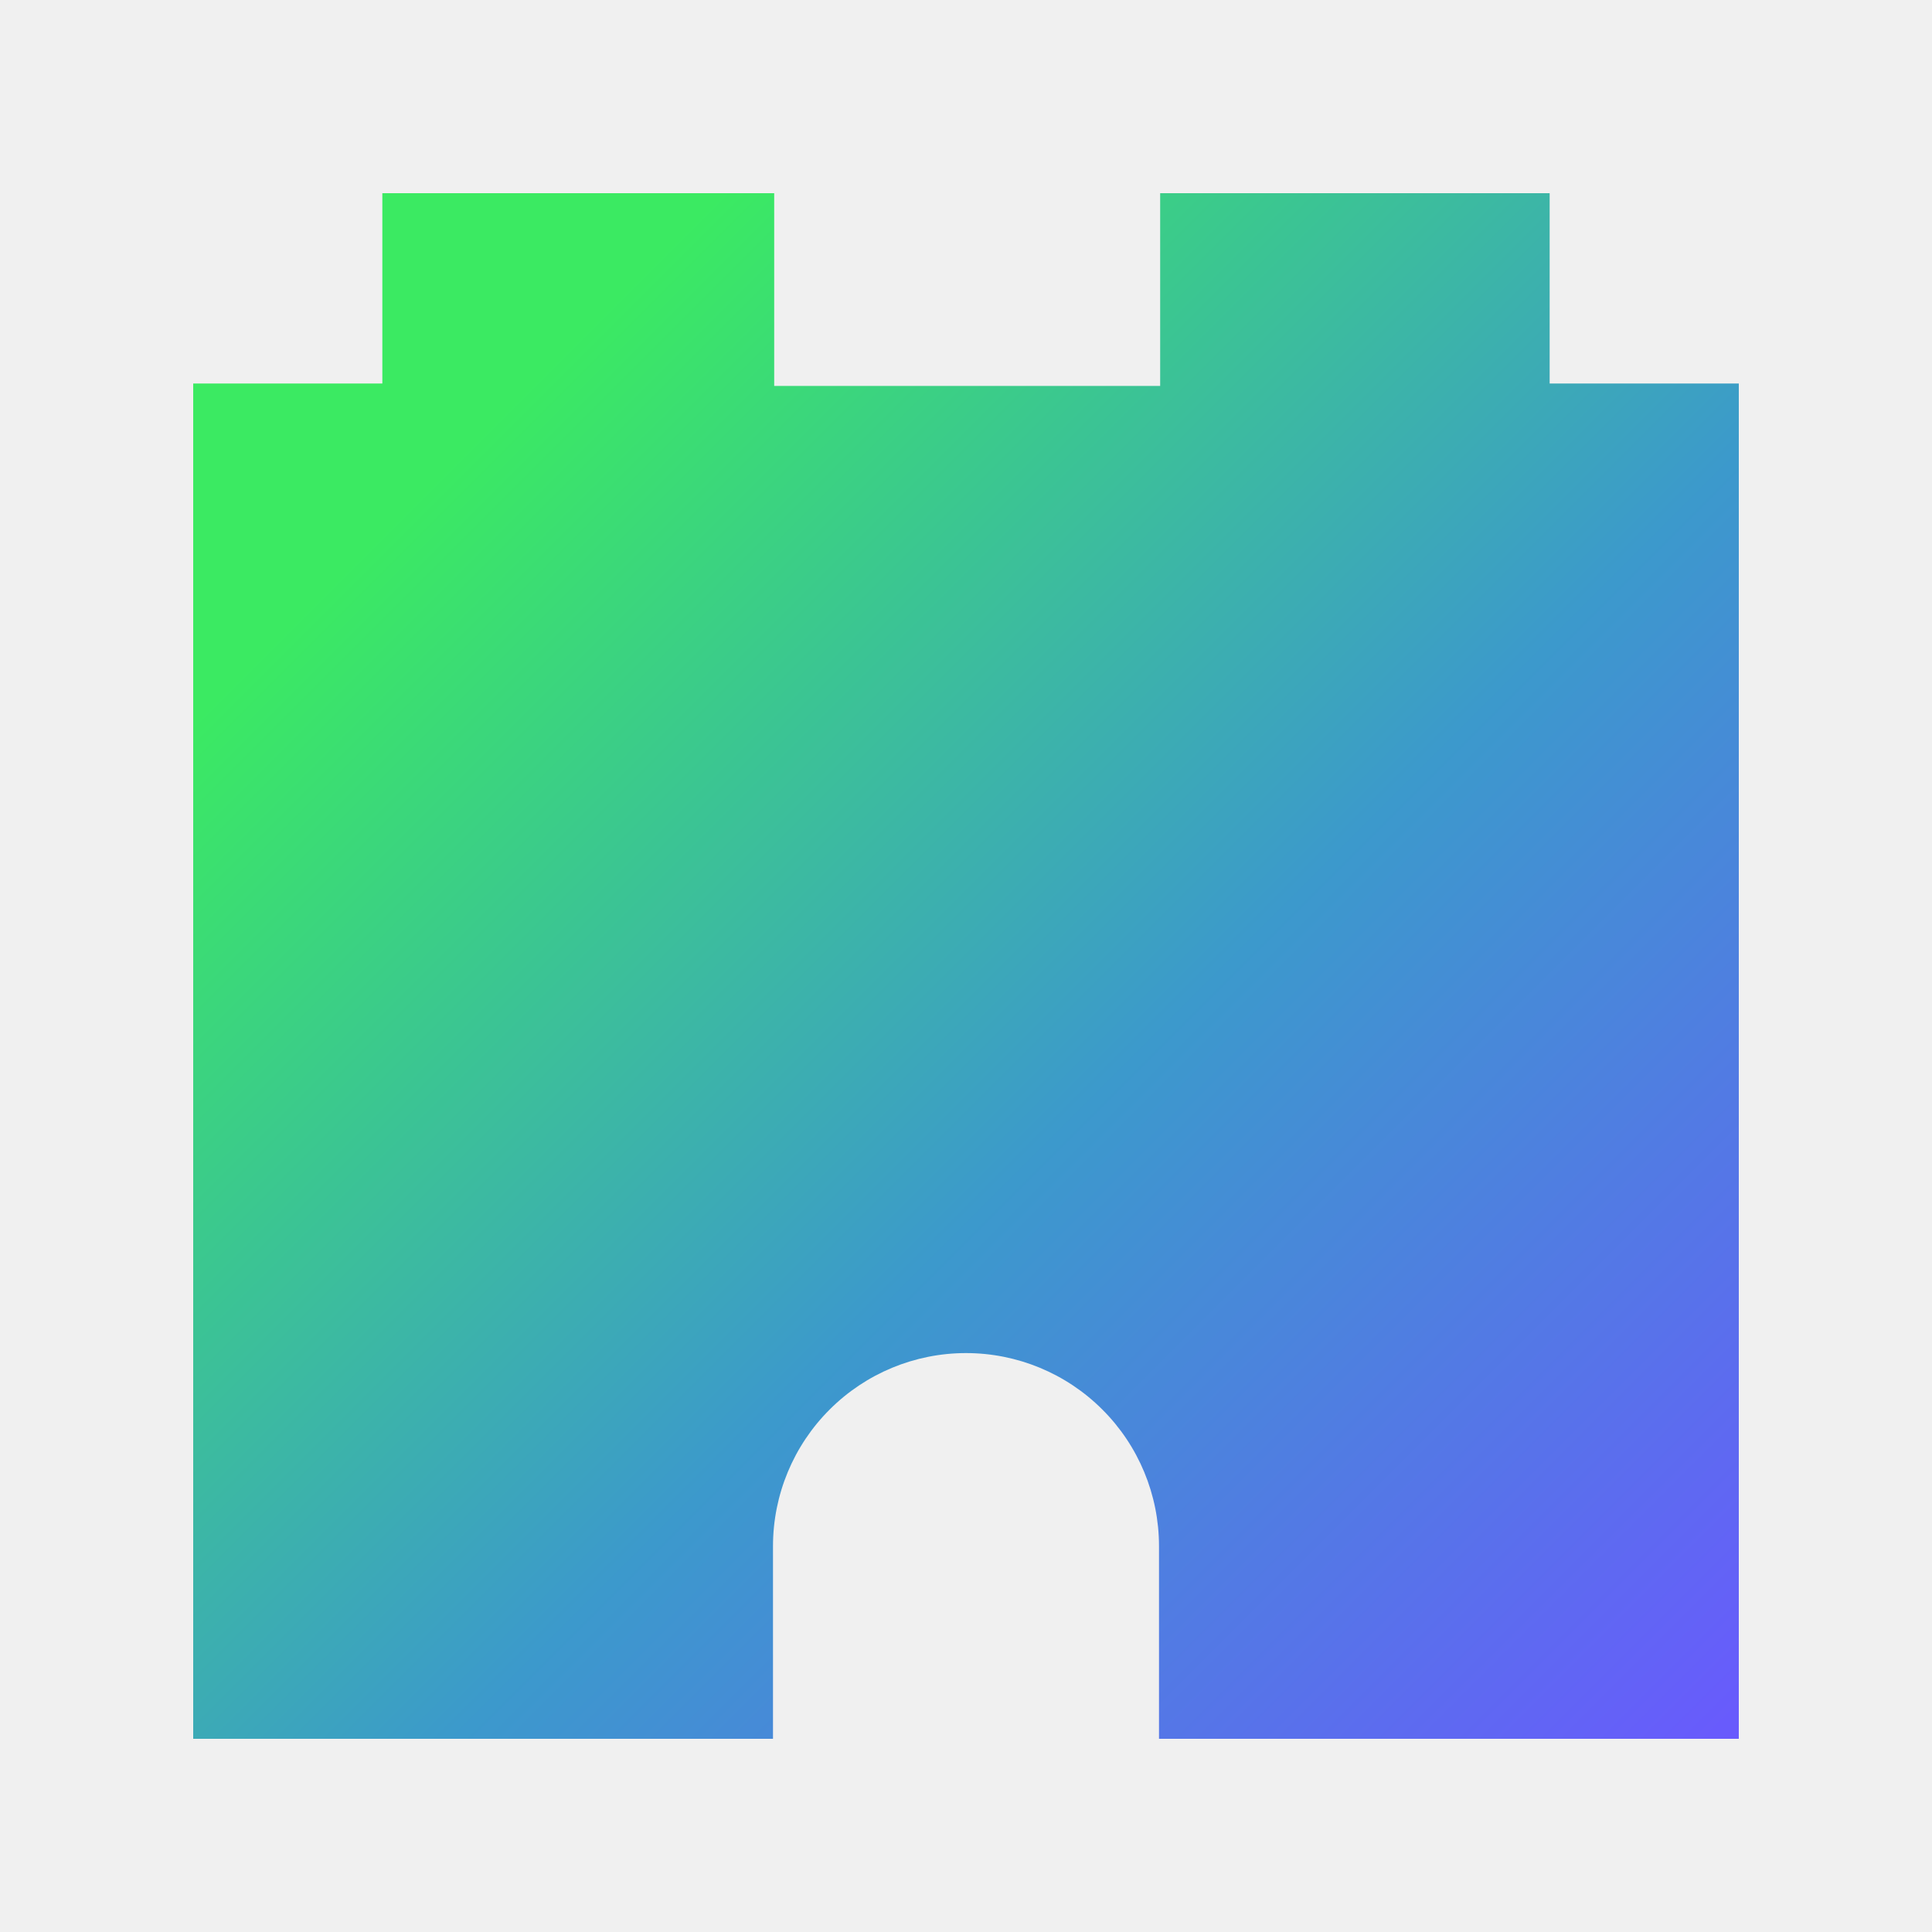
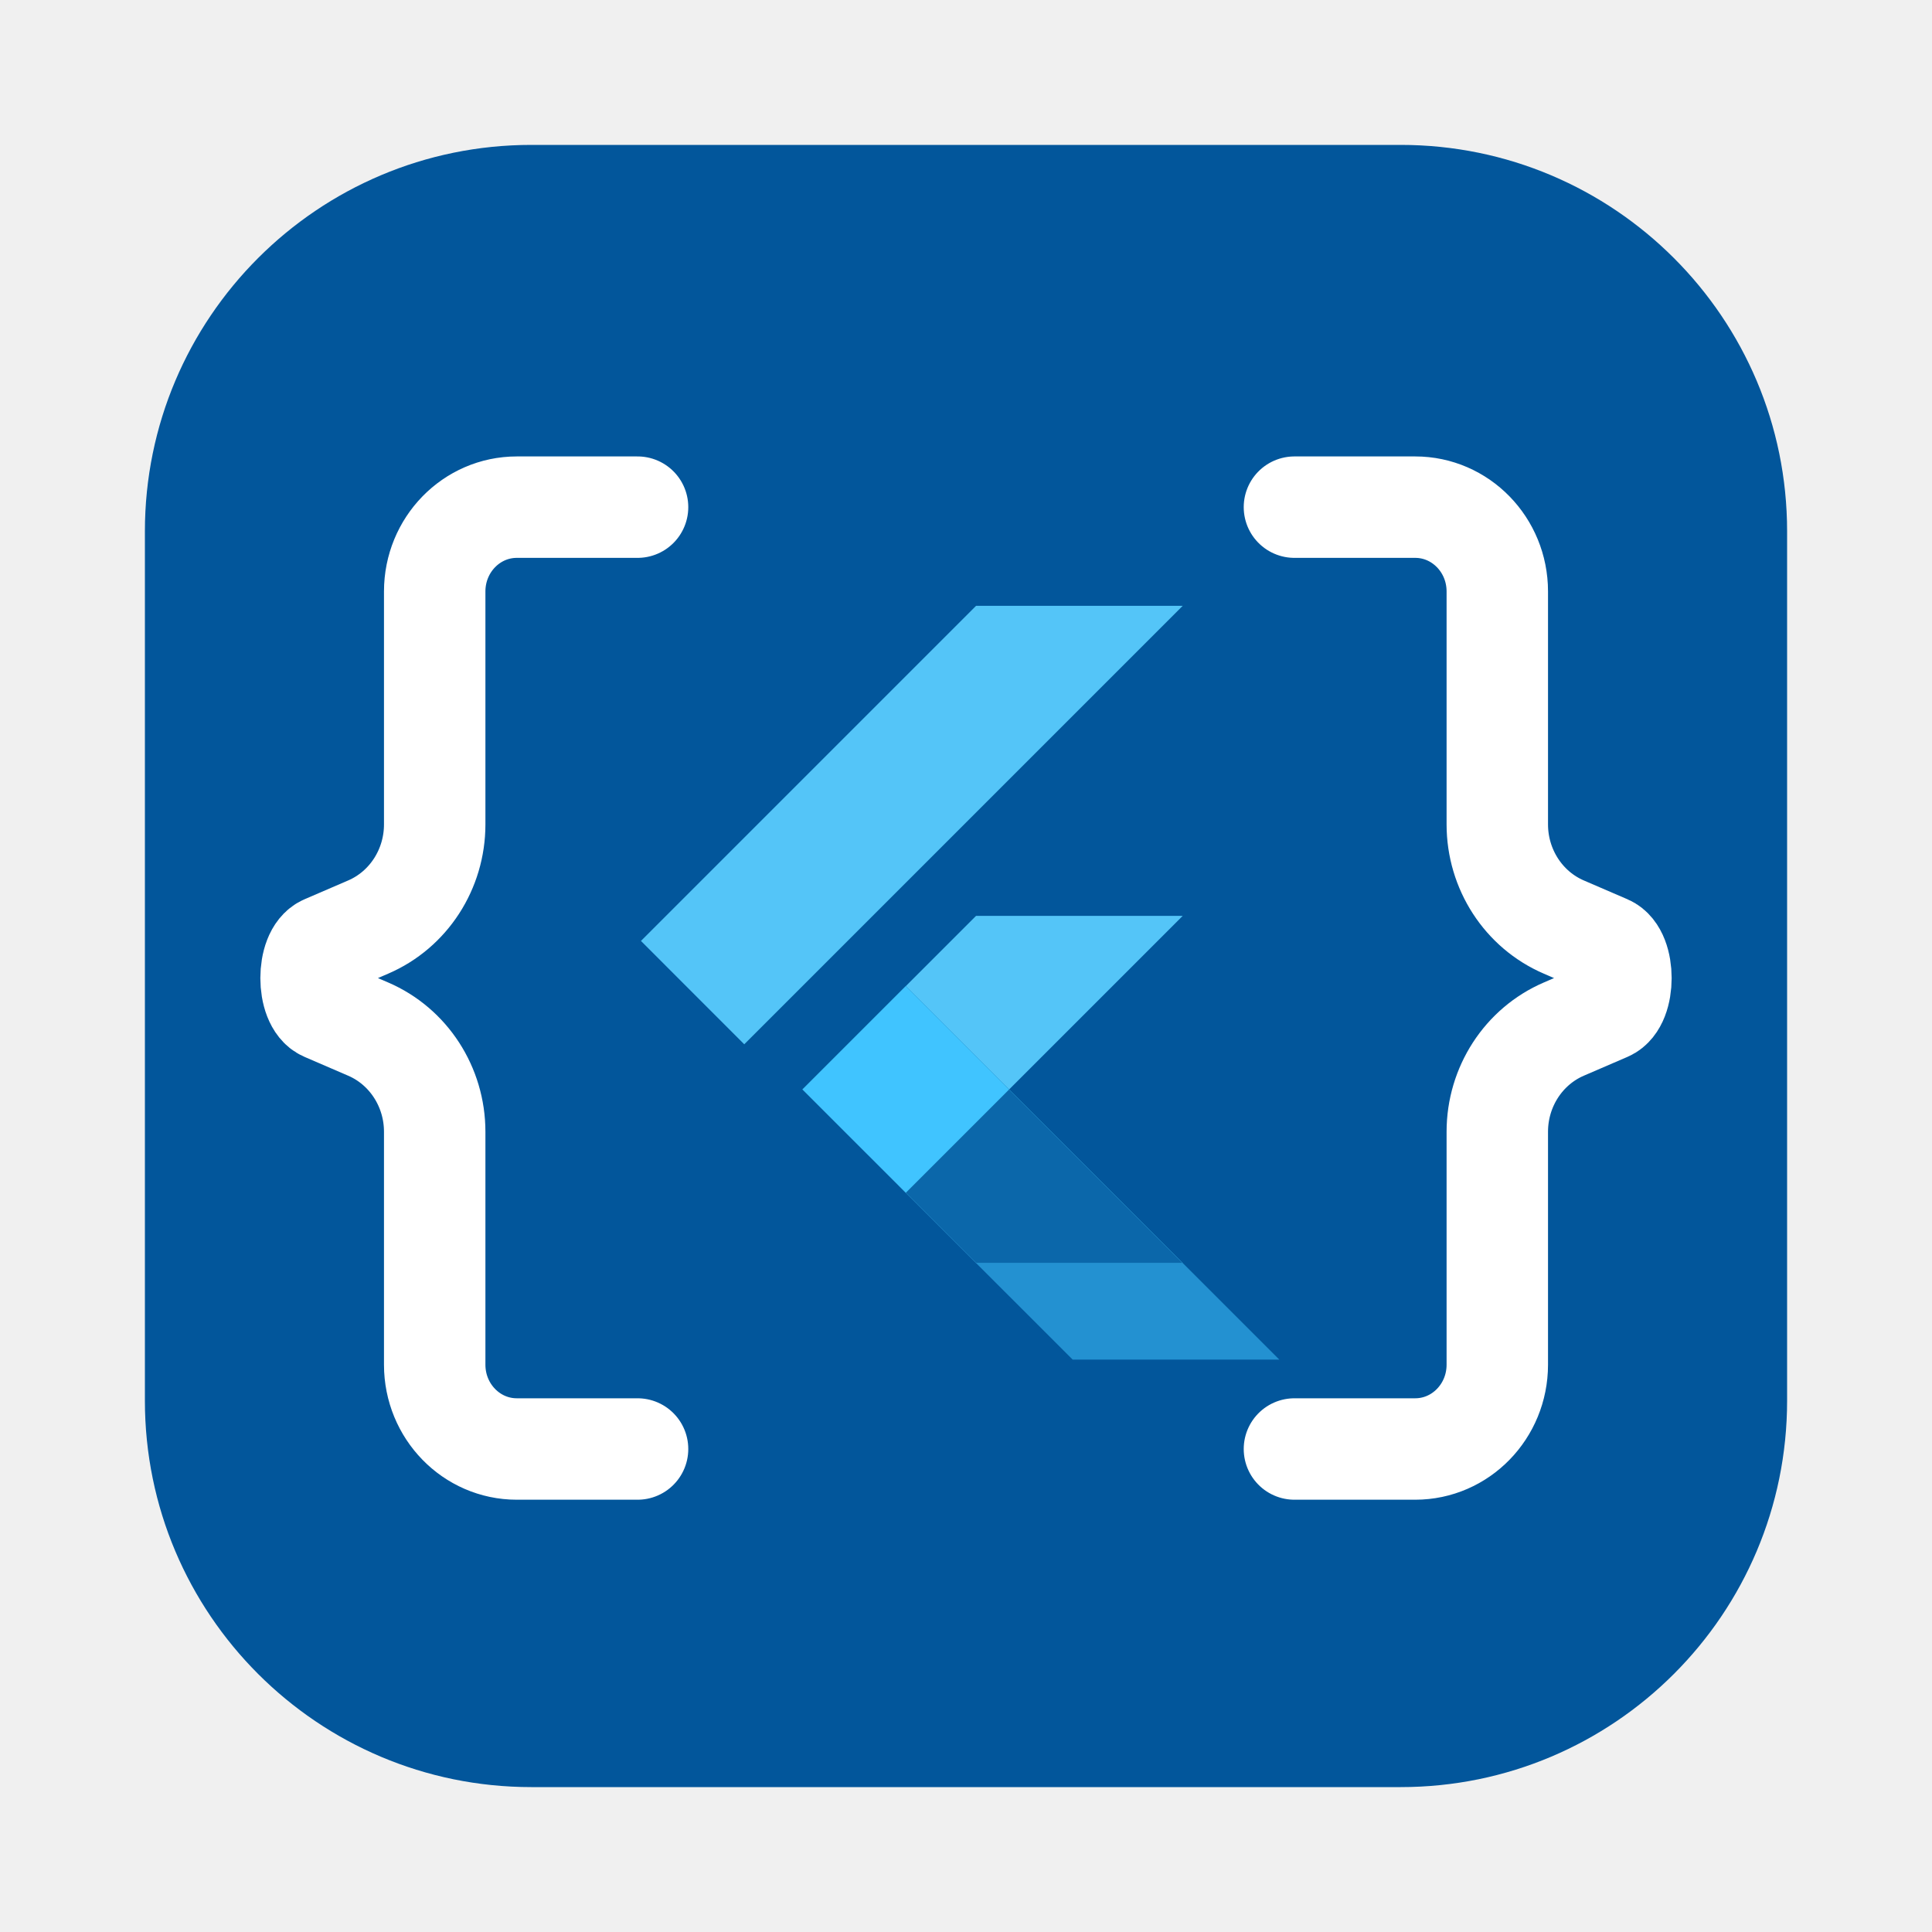
- <svg xmlns="http://www.w3.org/2000/svg" width="40" height="40" viewBox="0 0 40 40" fill="none">
-   <path d="M32.084 7.94V4H24.02V7.99H16.029V4H7.916V7.94H4V36H16.004V32.005C16.006 30.946 16.427 29.931 17.177 29.183C17.926 28.434 18.941 28.014 20 28.014C21.059 28.014 22.074 28.434 22.823 29.183C23.573 29.931 23.994 30.946 23.996 32.005V36H36V7.94H32.084Z" fill="url(#paint0_linear)" />
-   <defs>
-     <linearGradient id="paint0_linear" x1="2.942" y1="4.9" x2="37.777" y2="39.734" gradientUnits="userSpaceOnUse">
-       <stop offset="0.159" stop-color="#3BEA62" />
-       <stop offset="0.54" stop-color="#3C99CC" />
-       <stop offset="0.937" stop-color="#6B57FF" />
-     </linearGradient>
-   </defs>
+ <svg xmlns="http://www.w3.org/2000/svg" width="40" height="40" viewBox="0 0 40 40">
+   <path id="Path" fill="#02569b" stroke="none" d="M 11 3 L 29 3 C 33.418 3 37 6.582 37 11 L 37 29 C 37 33.418 33.418 37 29 37 L 11 37 C 6.582 37 3 33.418 3 29 L 3 11 C 3 6.582 6.582 3 11 3 Z" />
+   <path id="path1" fill="none" stroke="#ffffff" stroke-width="2.1" stroke-linecap="round" stroke-linejoin="round" d="M 13.2 10.5 L 10.7 10.5 C 9.761 10.5 9 11.281 9 12.245 L 9 17.068 C 9 17.997 8.457 18.835 7.622 19.194 L 6.72 19.583 C 6.347 19.744 6.347 20.756 6.72 20.917 L 7.622 21.306 C 8.457 21.665 9 22.503 9 23.432 L 9 28.255 C 9 29.219 9.761 30 10.7 30 L 13.2 30" />
+   <path id="path2" fill="none" stroke="#ffffff" stroke-width="2.1" stroke-linecap="round" stroke-linejoin="round" d="M 26.8 10.5 L 29.3 10.5 C 30.239 10.5 31 11.281 31 12.245 L 31 17.068 C 31 17.997 31.543 18.835 32.378 19.194 L 33.28 19.583 C 33.653 19.744 33.653 20.756 33.28 20.917 L 32.378 21.306 C 31.543 21.665 31 22.503 31 23.432 L 31 28.255 C 31 29.219 30.239 30 29.3 30 L 26.8 30" />
+   <g id="Group">
+     <path id="path3" fill="#54c5f8" stroke="none" d="M 20.208 12.543 L 13.27 19.481 L 15.409 21.621 L 24.487 12.543 L 20.208 12.543 Z" />
+     <path id="path4" fill="#54c5f8" stroke="none" d="M 20.208 18.962 L 16.614 22.556 L 20.208 26.149 L 24.487 26.149 L 20.893 22.556 L 24.487 18.962 L 20.208 18.962 Z" />
+     <path id="Path-copy" fill="#40c4ff" fill-opacity="0.537" stroke="none" d="M 18.614 24.556 L 22.208 28.149 L 26.487 28.149 L 20.754 22.416 L 18.614 24.556 Z" />
+     <path id="path5" fill="#01579b" fill-opacity="0.85" stroke="none" d="M 16.614 22.556 L 20.208 26.149 L 24.487 26.149 L 18.754 20.416 L 16.614 22.556 Z" />
+     <path id="path6" fill="#40c4ff" stroke="none" d="M 20.893 22.556 L 18.754 20.416 L 16.614 22.556 L 18.754 24.695 L 20.893 22.556 Z" />
+   </g>
</svg>
